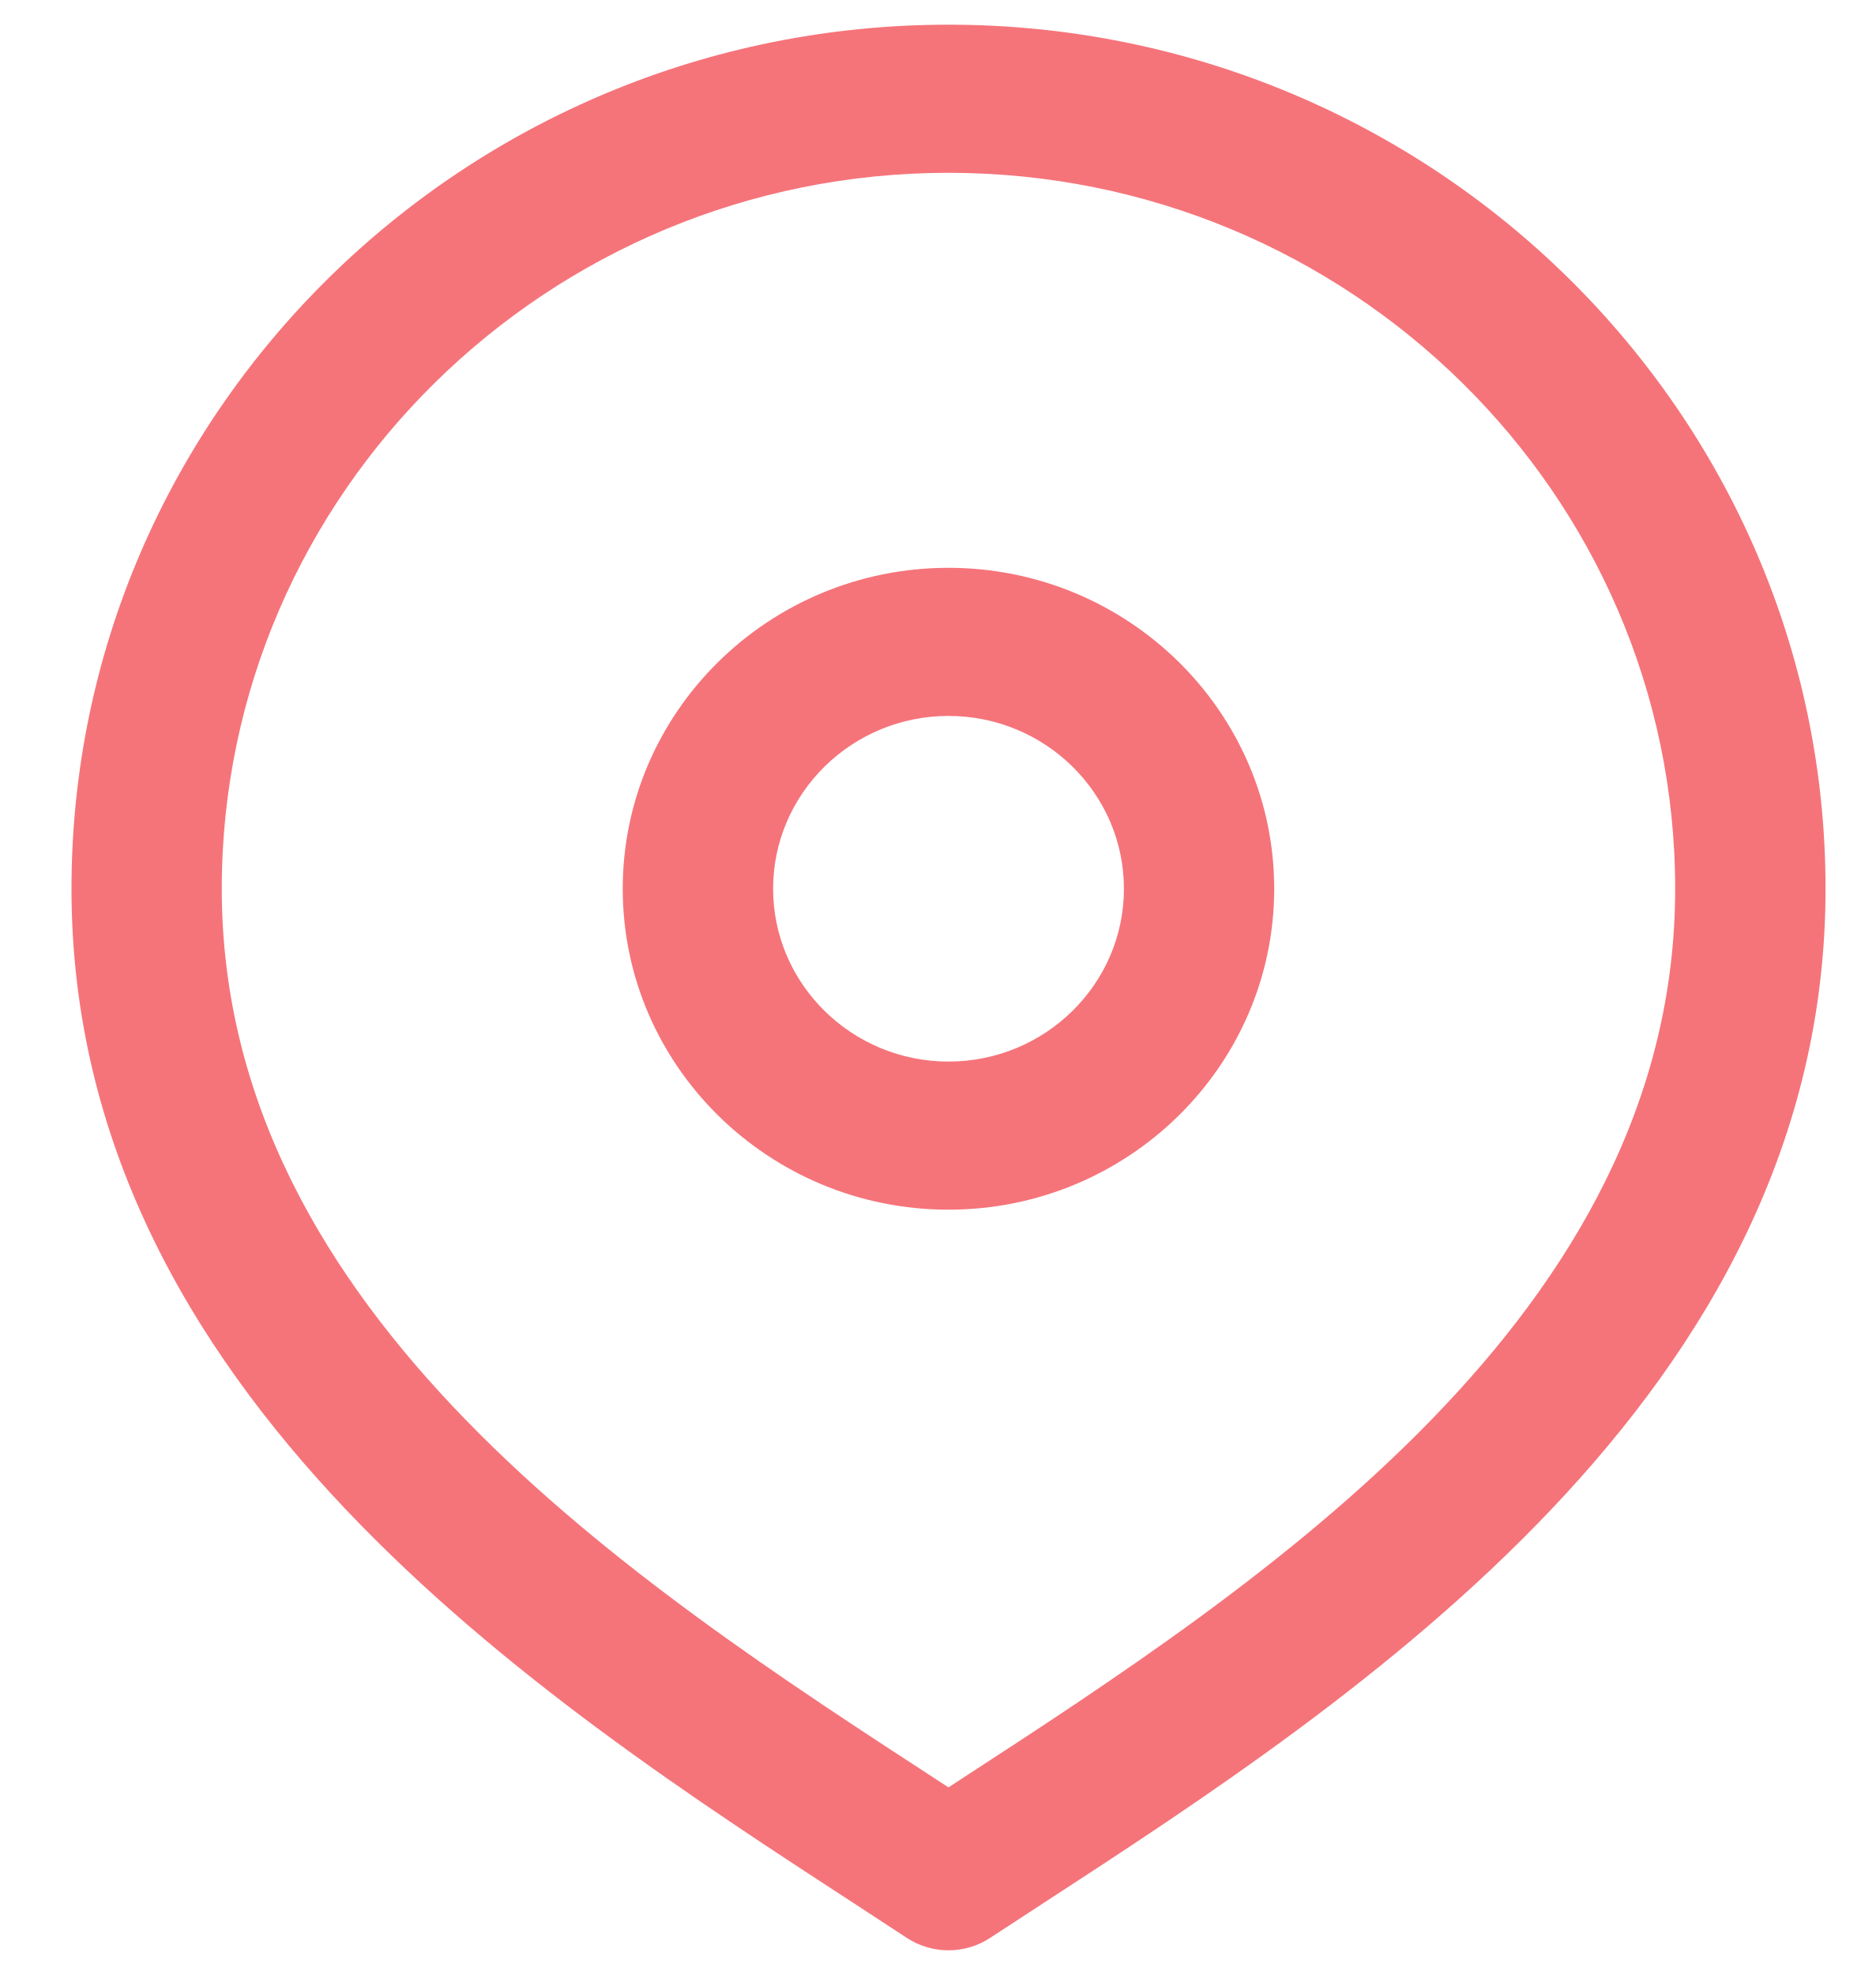
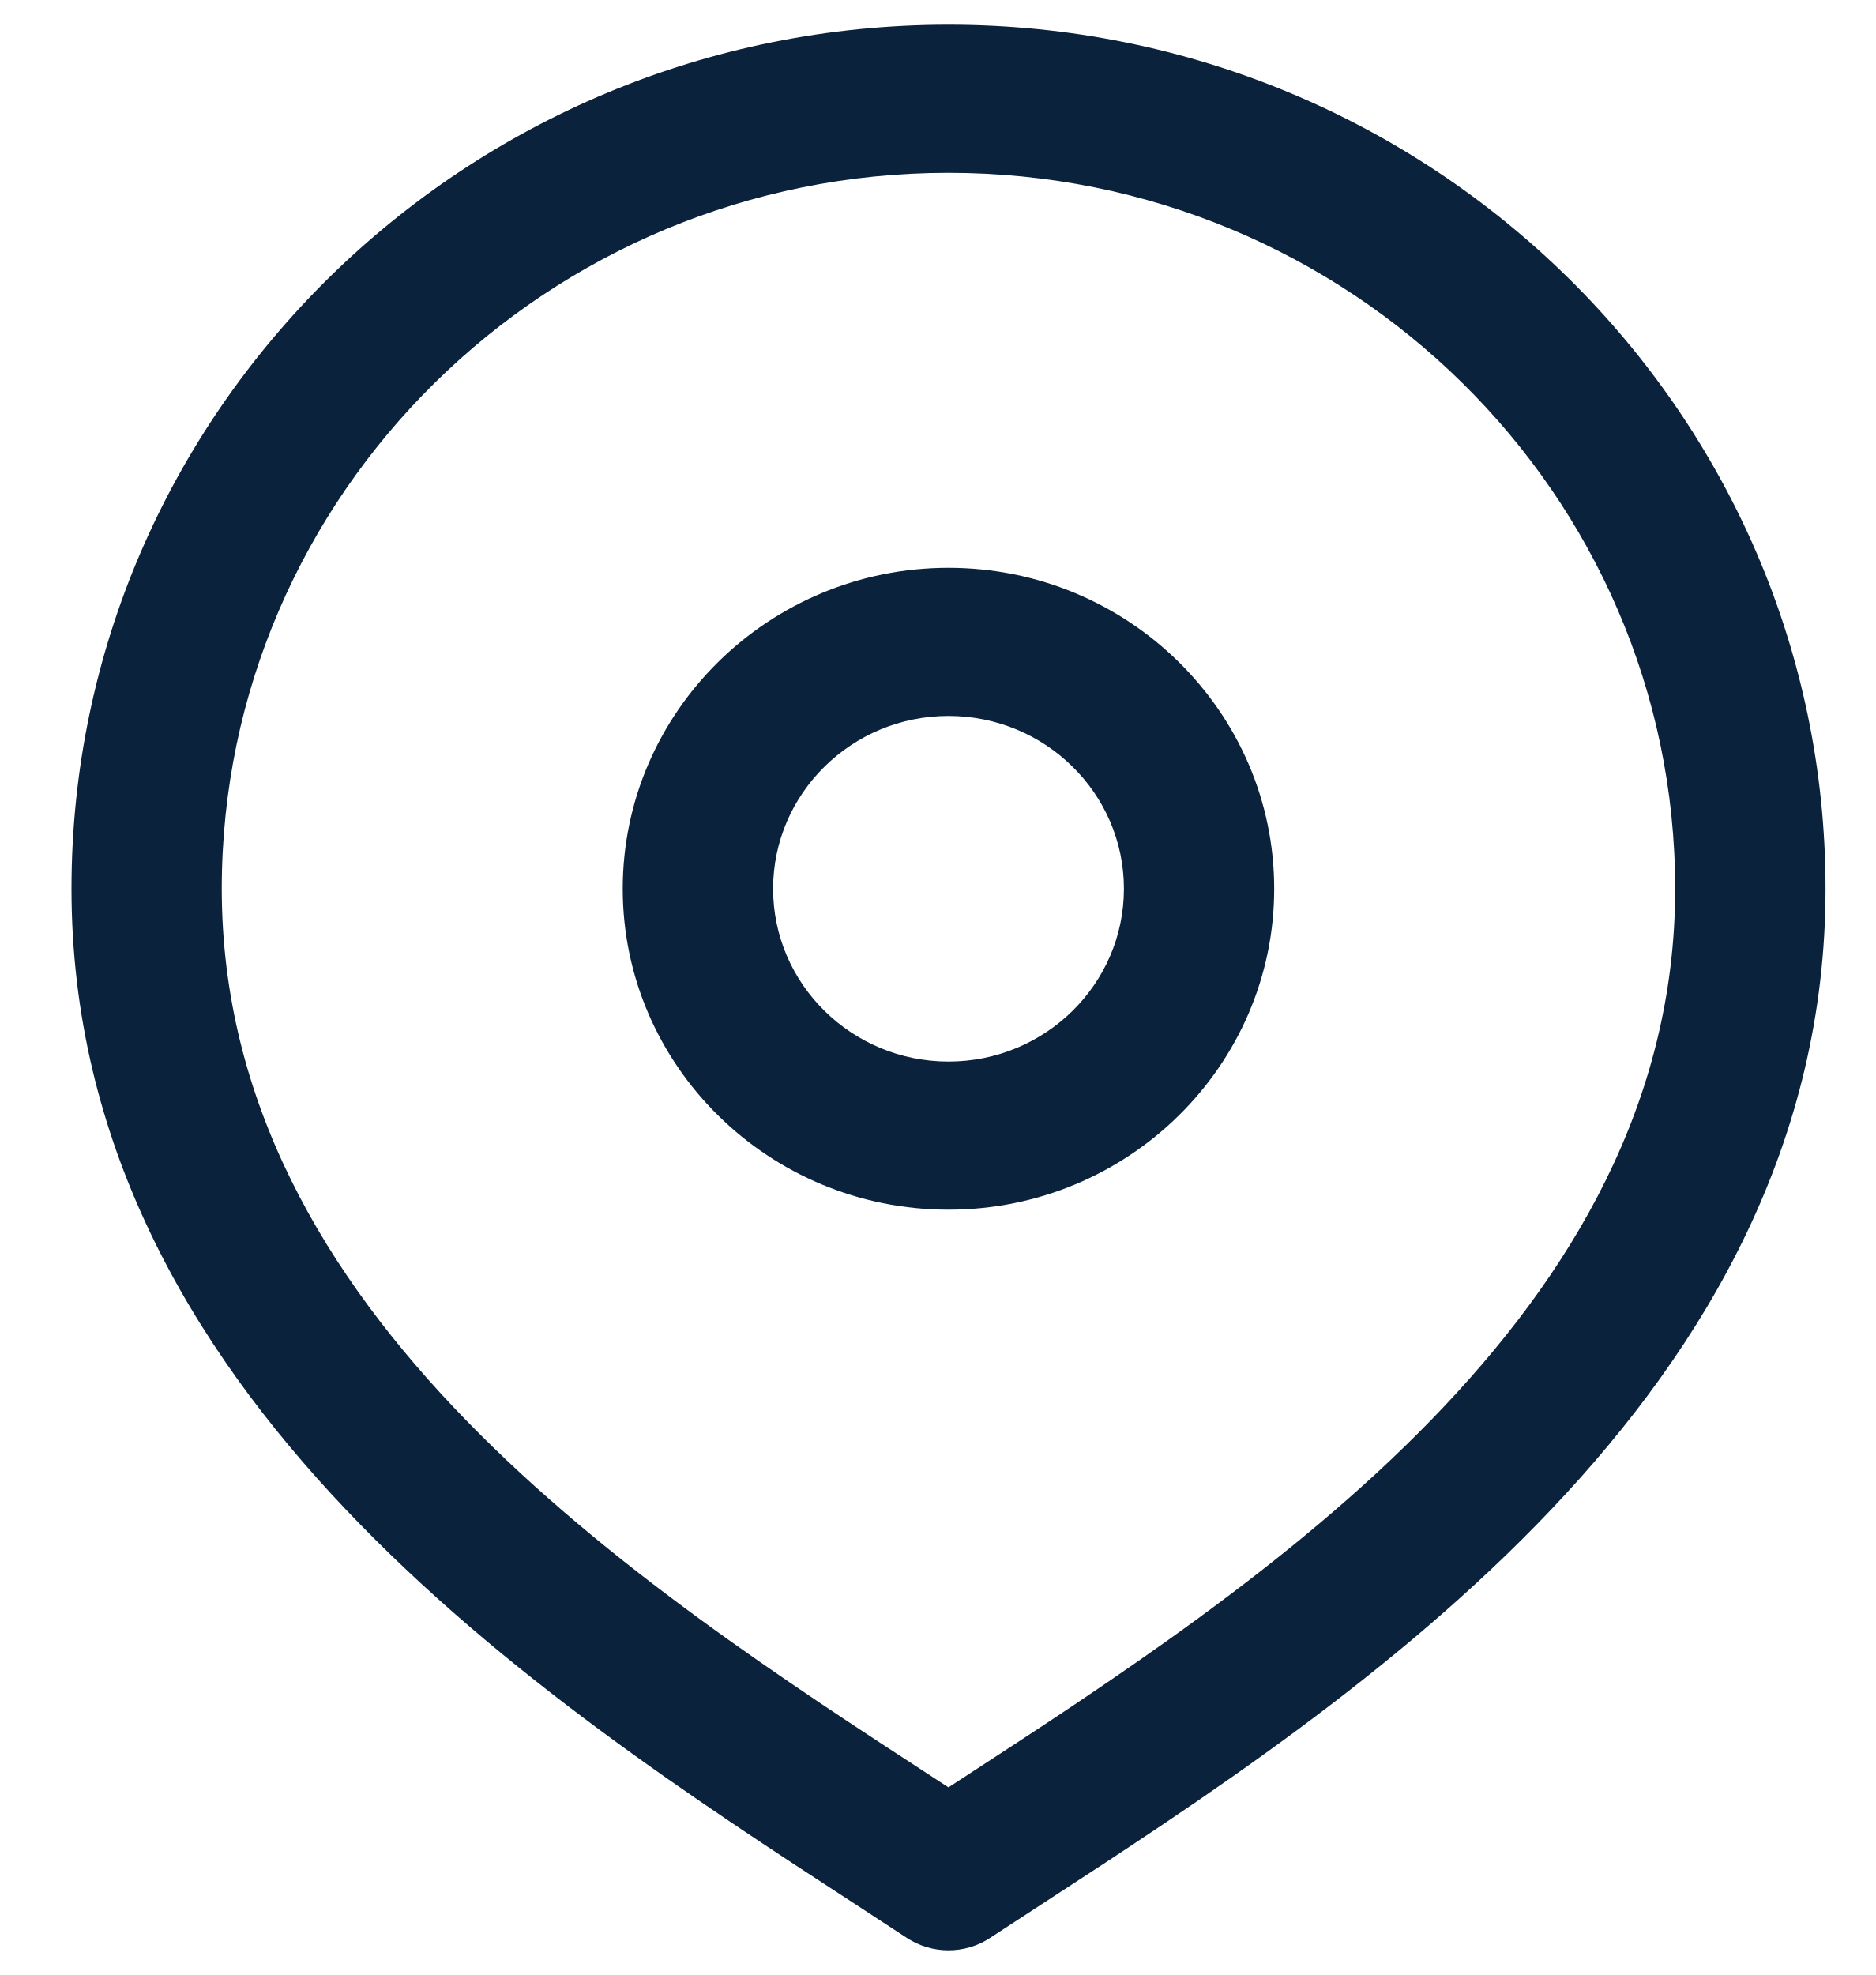
<svg xmlns="http://www.w3.org/2000/svg" width="19" height="20" viewBox="0 0 19 20" fill="none">
-   <path d="M9.606 0.25C14.504 0.25 18.489 4.175 18.489 9C18.489 14.118 13.721 17.22 10.566 19.273L10.028 19.624C9.901 19.708 9.753 19.75 9.606 19.75C9.459 19.75 9.312 19.708 9.184 19.624L8.647 19.273C5.492 17.22 0.724 14.118 0.724 9C0.724 4.175 4.708 0.25 9.606 0.25ZM9.485 18.021L9.606 18.1L9.727 18.021C12.783 16.033 16.966 13.311 16.966 9C16.966 5.002 13.665 1.75 9.606 1.75C5.548 1.75 2.246 5.002 2.246 9C2.246 13.311 6.431 16.034 9.485 18.021ZM9.606 5.75C11.425 5.75 12.905 7.208 12.905 9C12.905 10.792 11.425 12.25 9.606 12.25C7.787 12.25 6.307 10.792 6.307 9C6.307 7.208 7.787 5.75 9.606 5.75ZM9.606 10.75C10.586 10.75 11.383 9.965 11.383 9C11.383 8.035 10.586 7.25 9.606 7.25C8.627 7.25 7.83 8.035 7.83 9C7.83 9.965 8.627 10.75 9.606 10.75Z" fill="#F5747A" />
+   <path d="M9.606 0.25C14.504 0.25 18.489 4.175 18.489 9C18.489 14.118 13.721 17.22 10.566 19.273L10.028 19.624C9.901 19.708 9.753 19.75 9.606 19.75C9.459 19.75 9.312 19.708 9.184 19.624L8.647 19.273C5.492 17.22 0.724 14.118 0.724 9C0.724 4.175 4.708 0.25 9.606 0.25ZM9.485 18.021L9.606 18.1L9.727 18.021C12.783 16.033 16.966 13.311 16.966 9C16.966 5.002 13.665 1.75 9.606 1.75C5.548 1.75 2.246 5.002 2.246 9C2.246 13.311 6.431 16.034 9.485 18.021ZM9.606 5.75C11.425 5.75 12.905 7.208 12.905 9C12.905 10.792 11.425 12.25 9.606 12.25C7.787 12.25 6.307 10.792 6.307 9C6.307 7.208 7.787 5.75 9.606 5.75ZM9.606 10.75C10.586 10.75 11.383 9.965 11.383 9C11.383 8.035 10.586 7.25 9.606 7.25C8.627 7.25 7.83 8.035 7.83 9C7.83 9.965 8.627 10.75 9.606 10.75Z" fill="#0B223D" />
</svg>
